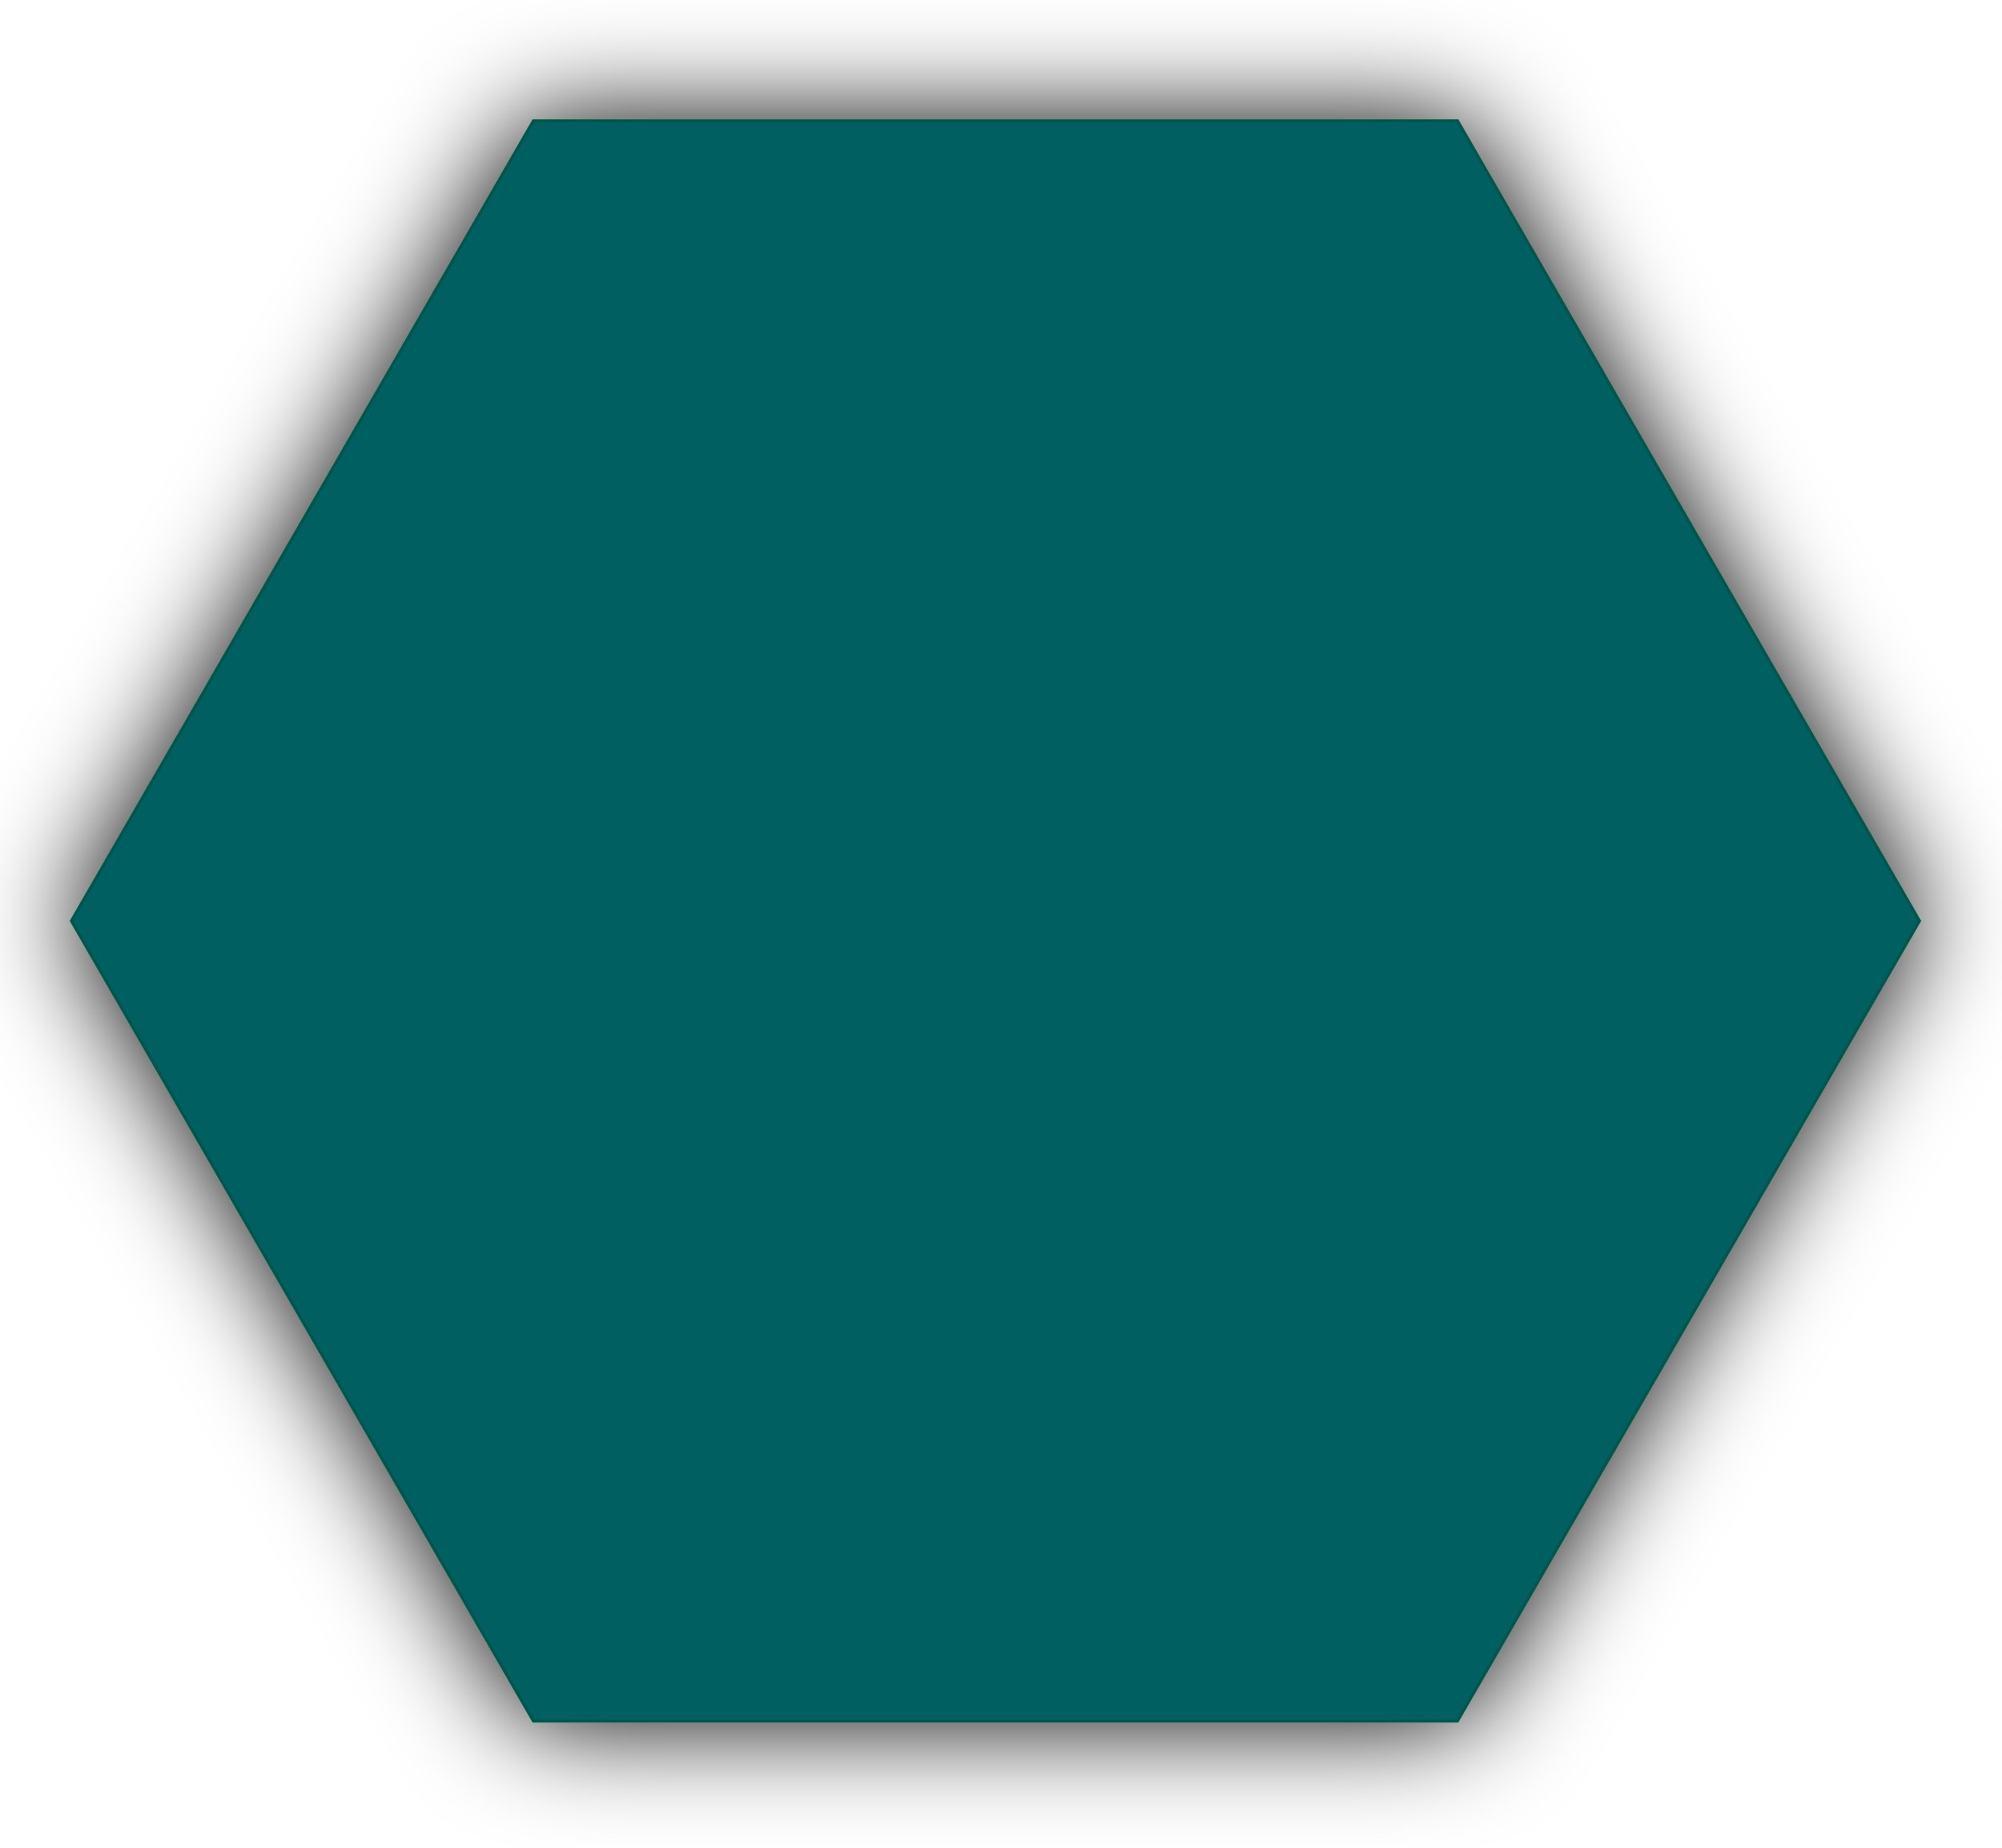
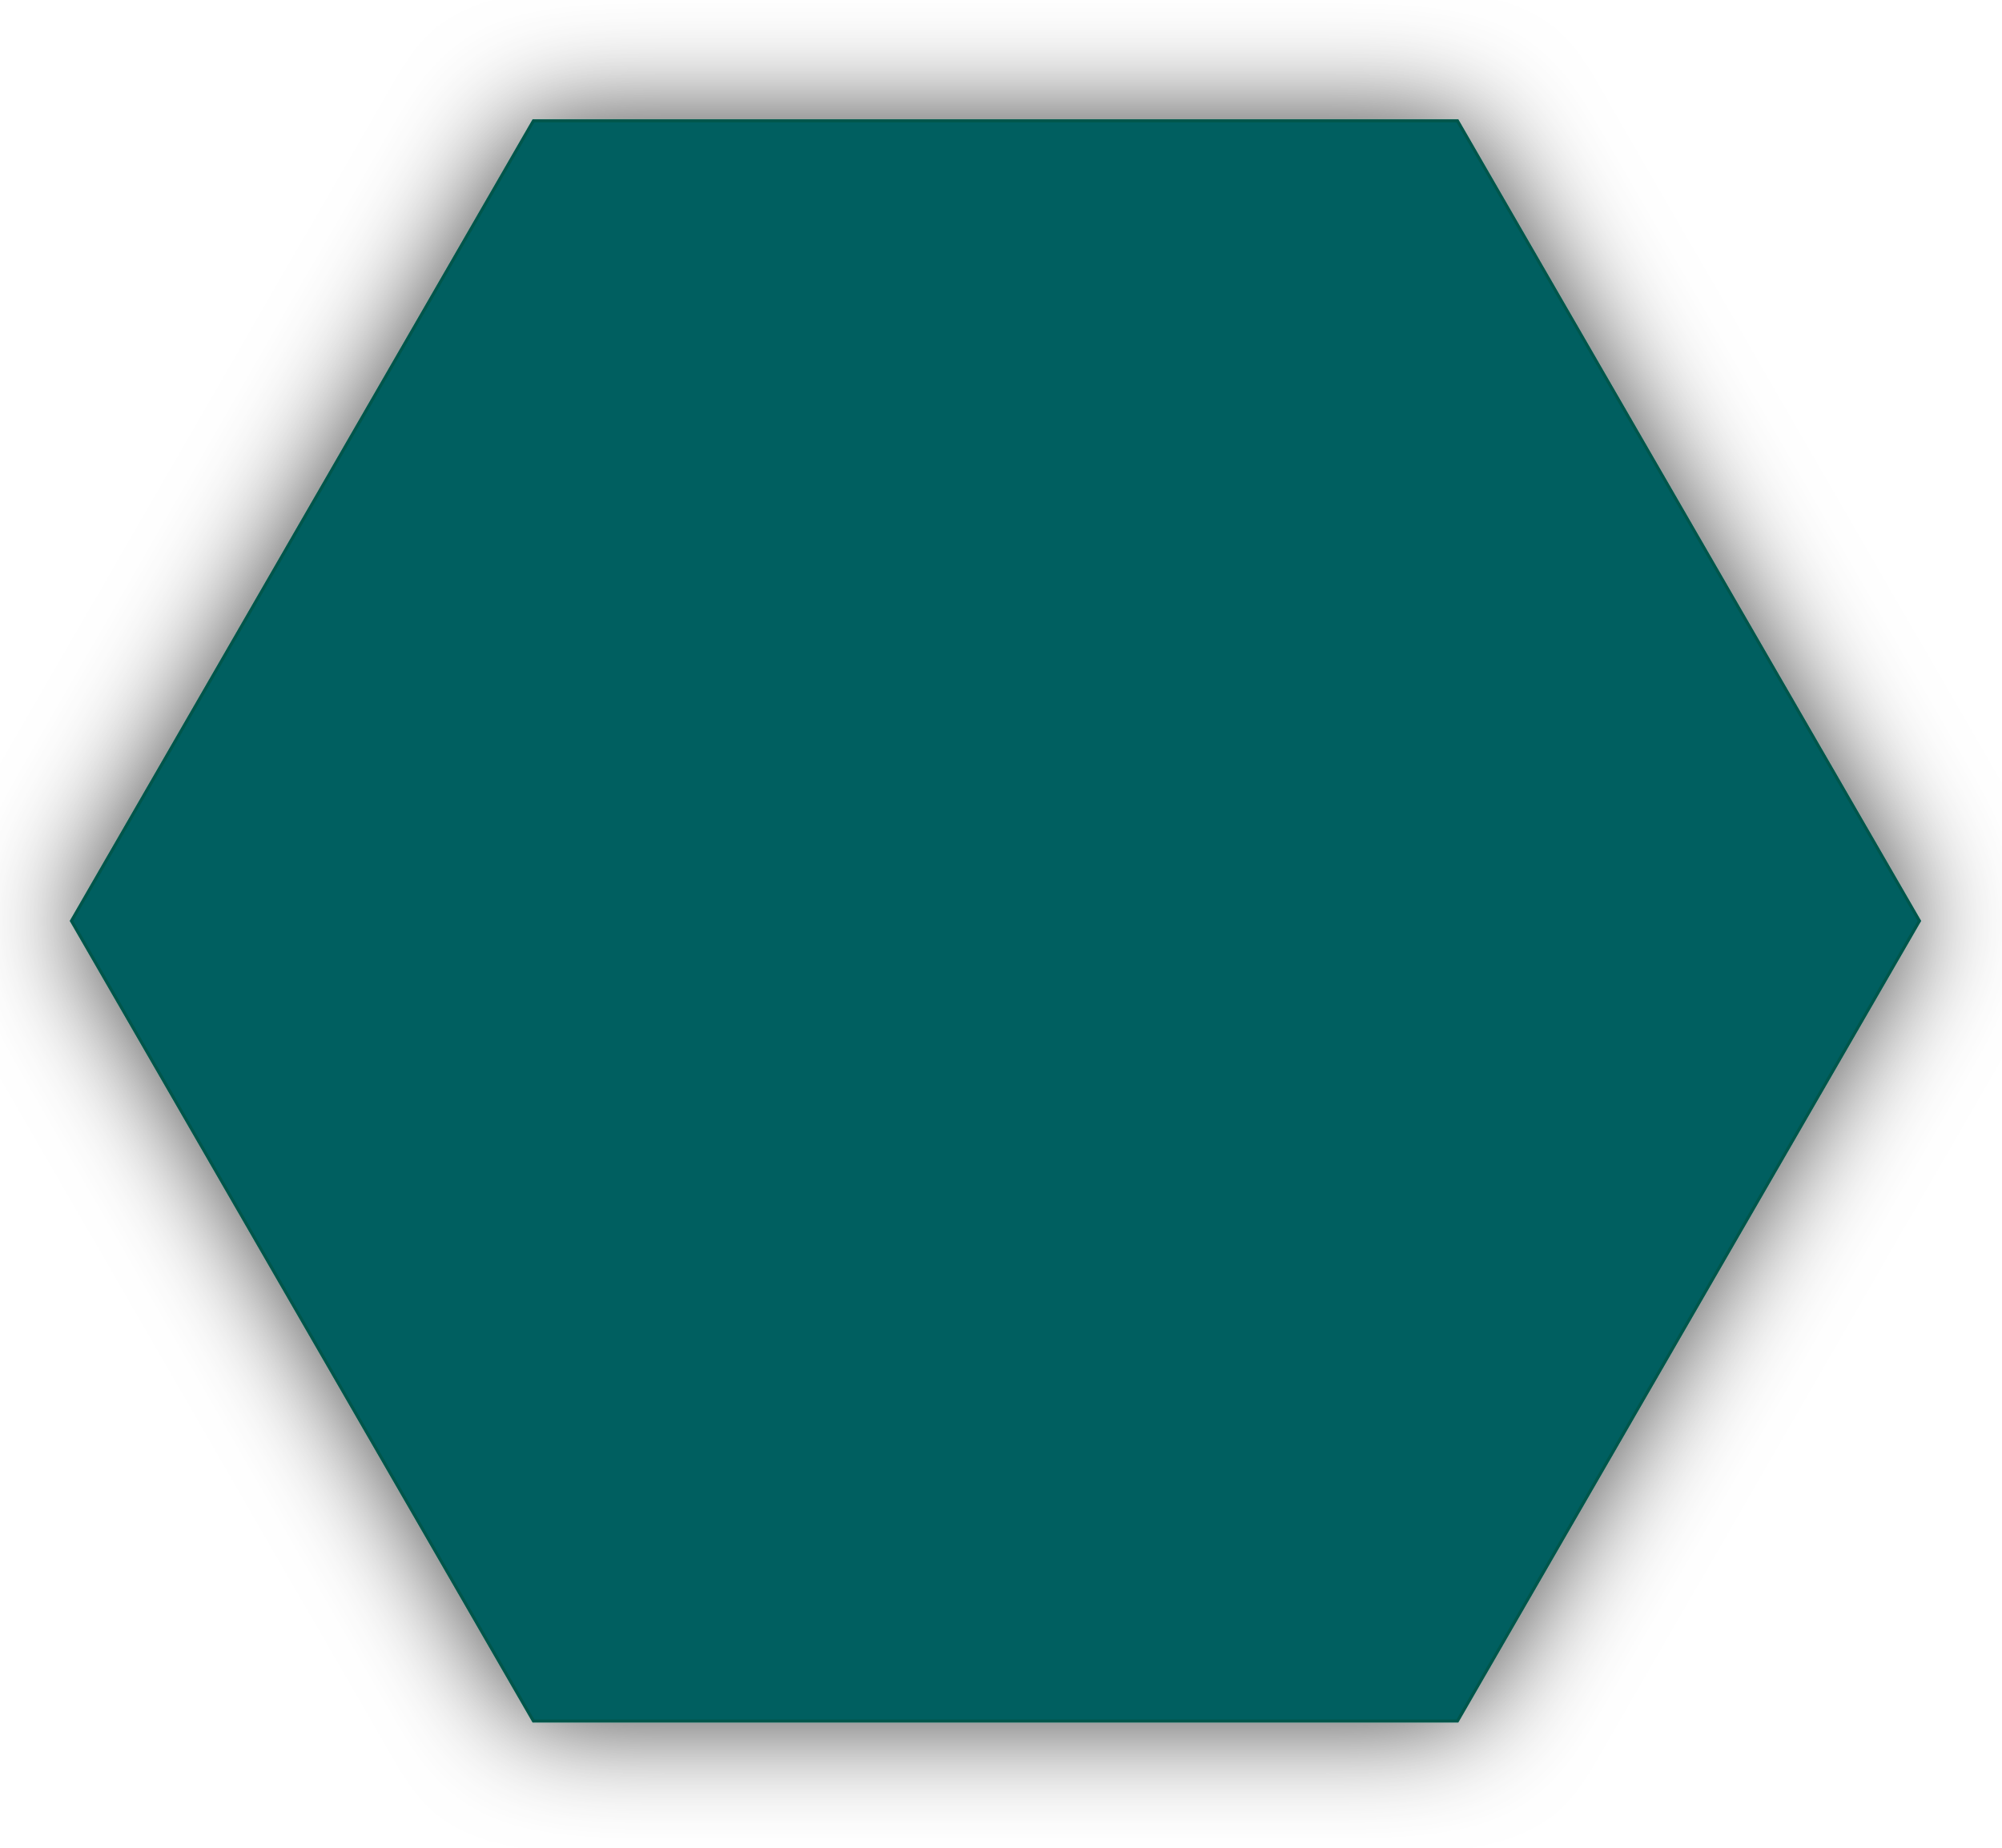
<svg xmlns="http://www.w3.org/2000/svg" id="Layer_1" data-name="Layer 1" viewBox="0 0 650 600">
  <defs>
    <filter id="drop-shadow-1" x="-31.5" y="-15" width="709" height="628" filterUnits="userSpaceOnUse">
      <feOffset dx="0" dy="0" />
      <feGaussianBlur result="blur" stdDeviation="18" />
-       <feFlood flood-color="#000" flood-opacity="1" />
+       <feFlood flood-color="#000" flood-opacity=".75" />
      <feComposite in2="blur" operator="in" />
      <feComposite in="SourceGraphic" />
    </filter>
  </defs>
  <polygon points="173.197 558.845 473.197 558.845 623.197 299.037 473.197 39.23 173.197 39.23 23.197 299.037 173.197 558.845" fill="#005e60" filter="url(#drop-shadow-1)" stroke="#05564c" stroke-miterlimit="10" />
</svg>
